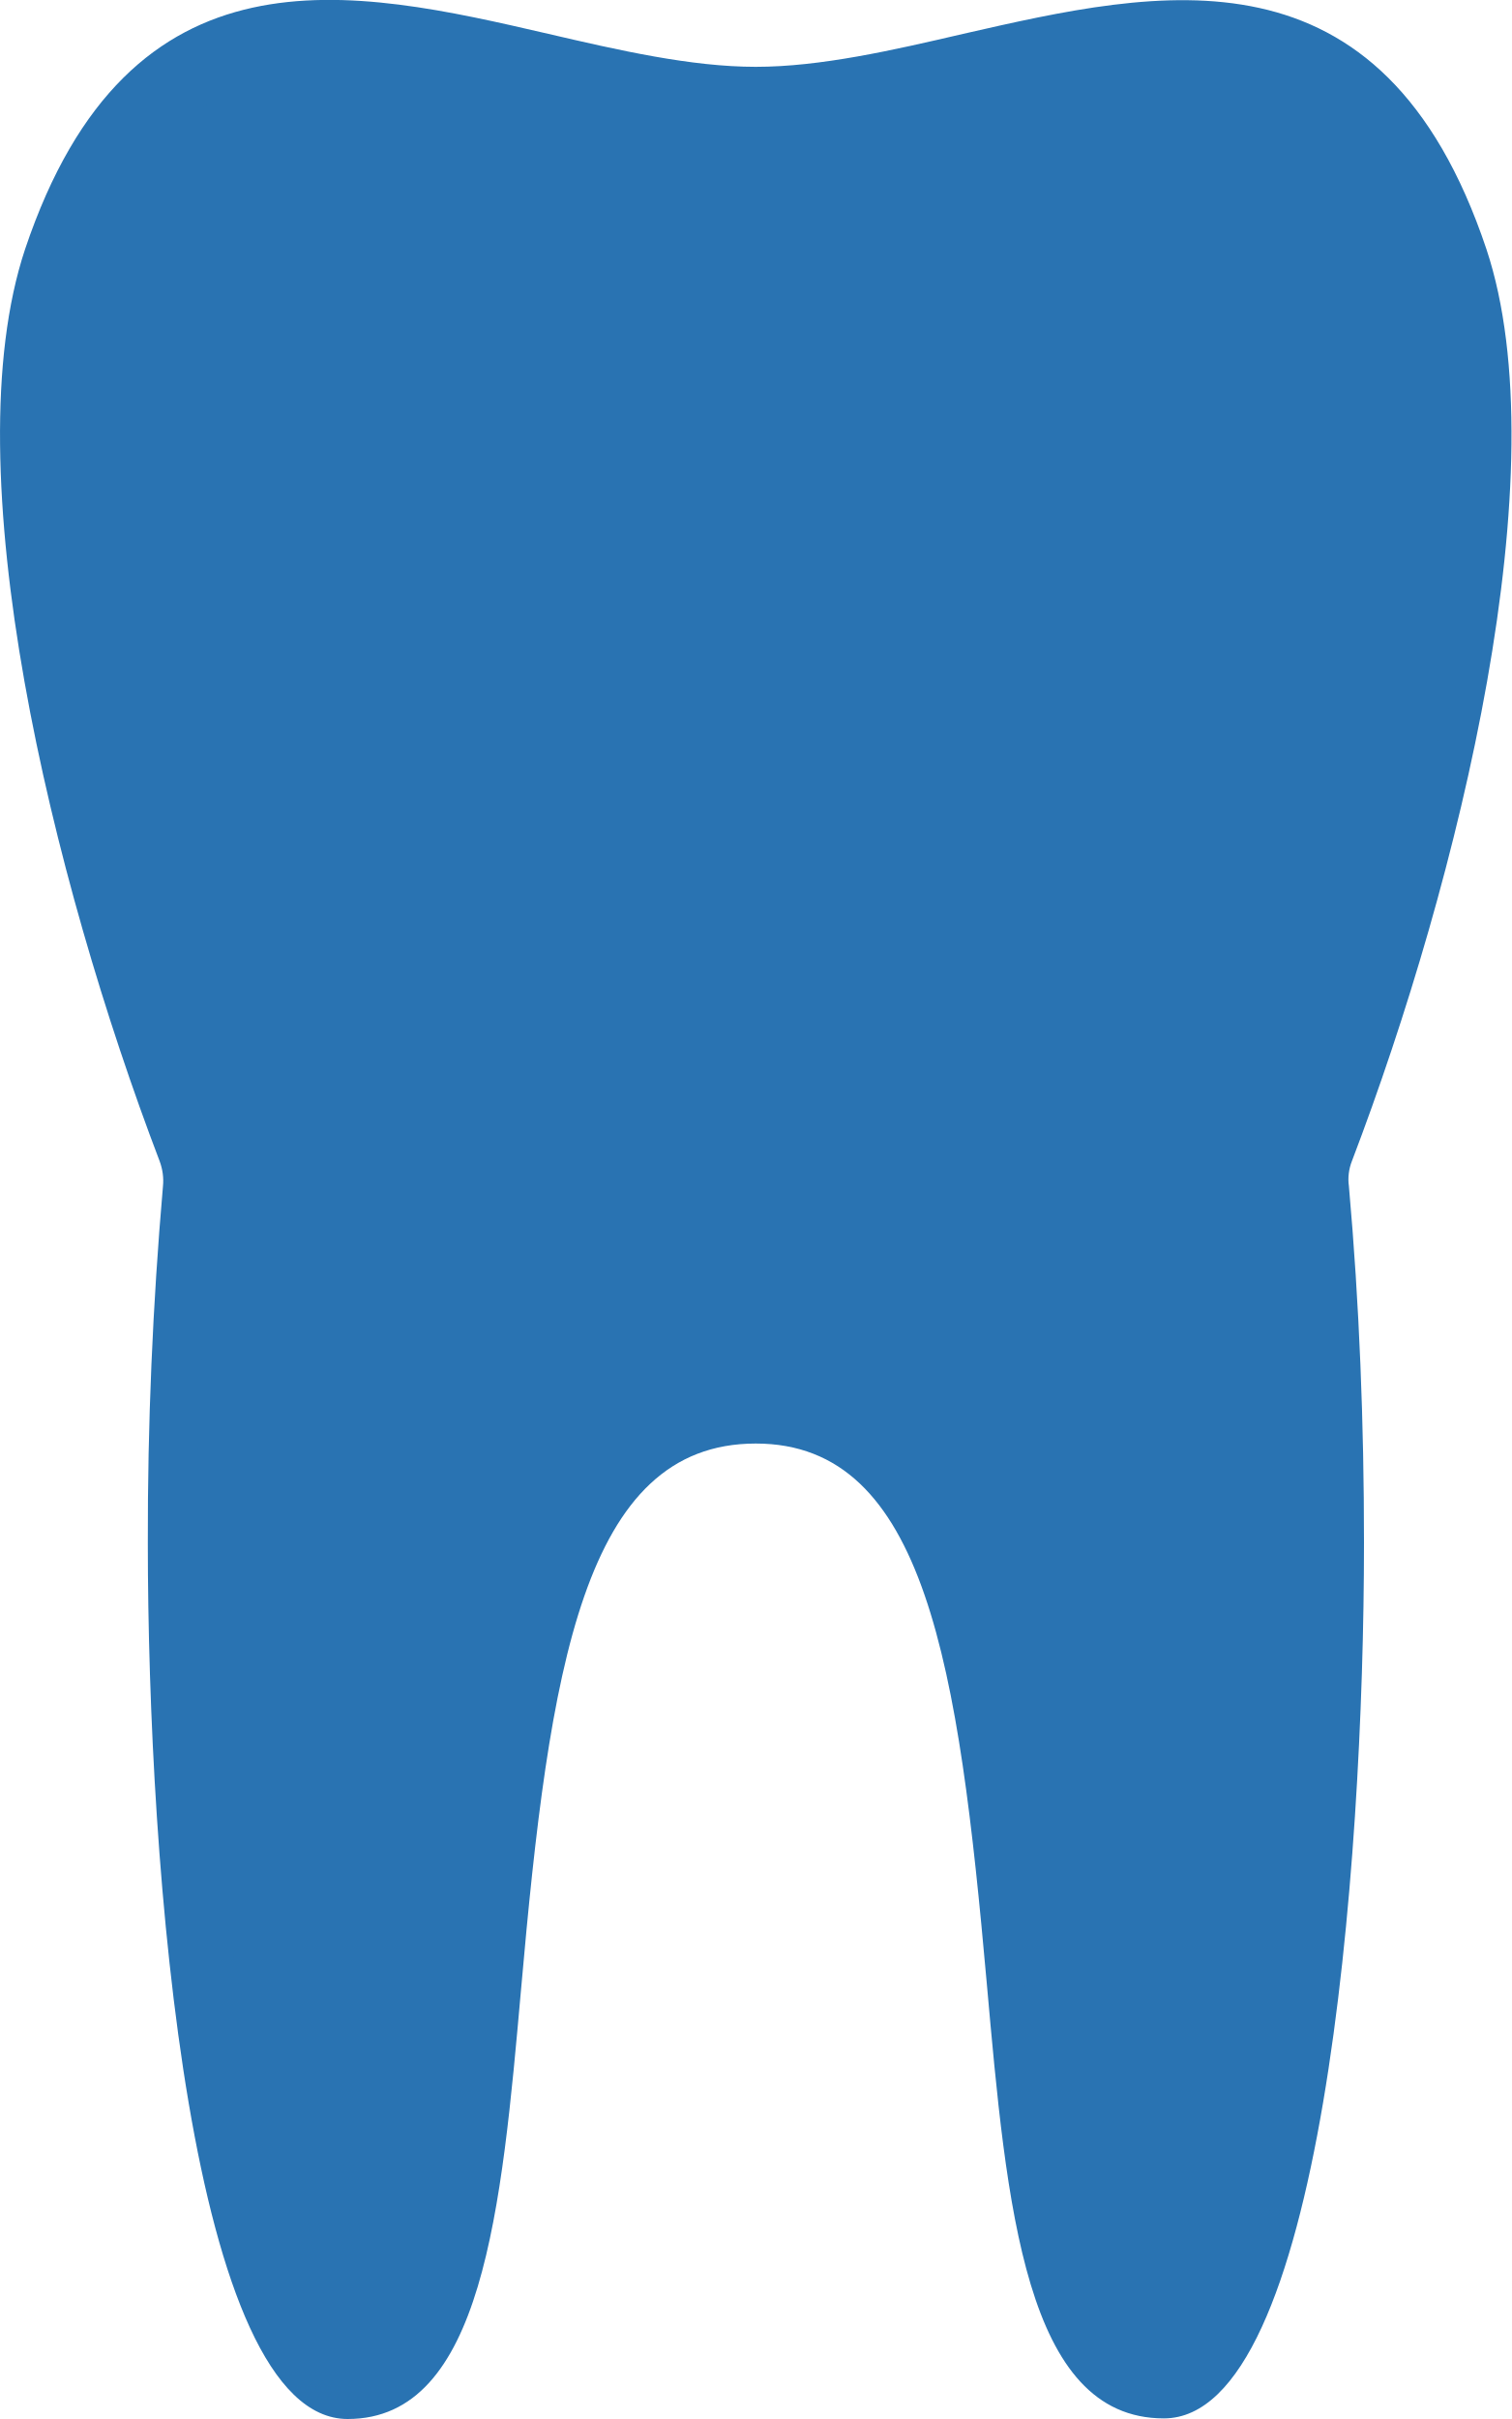
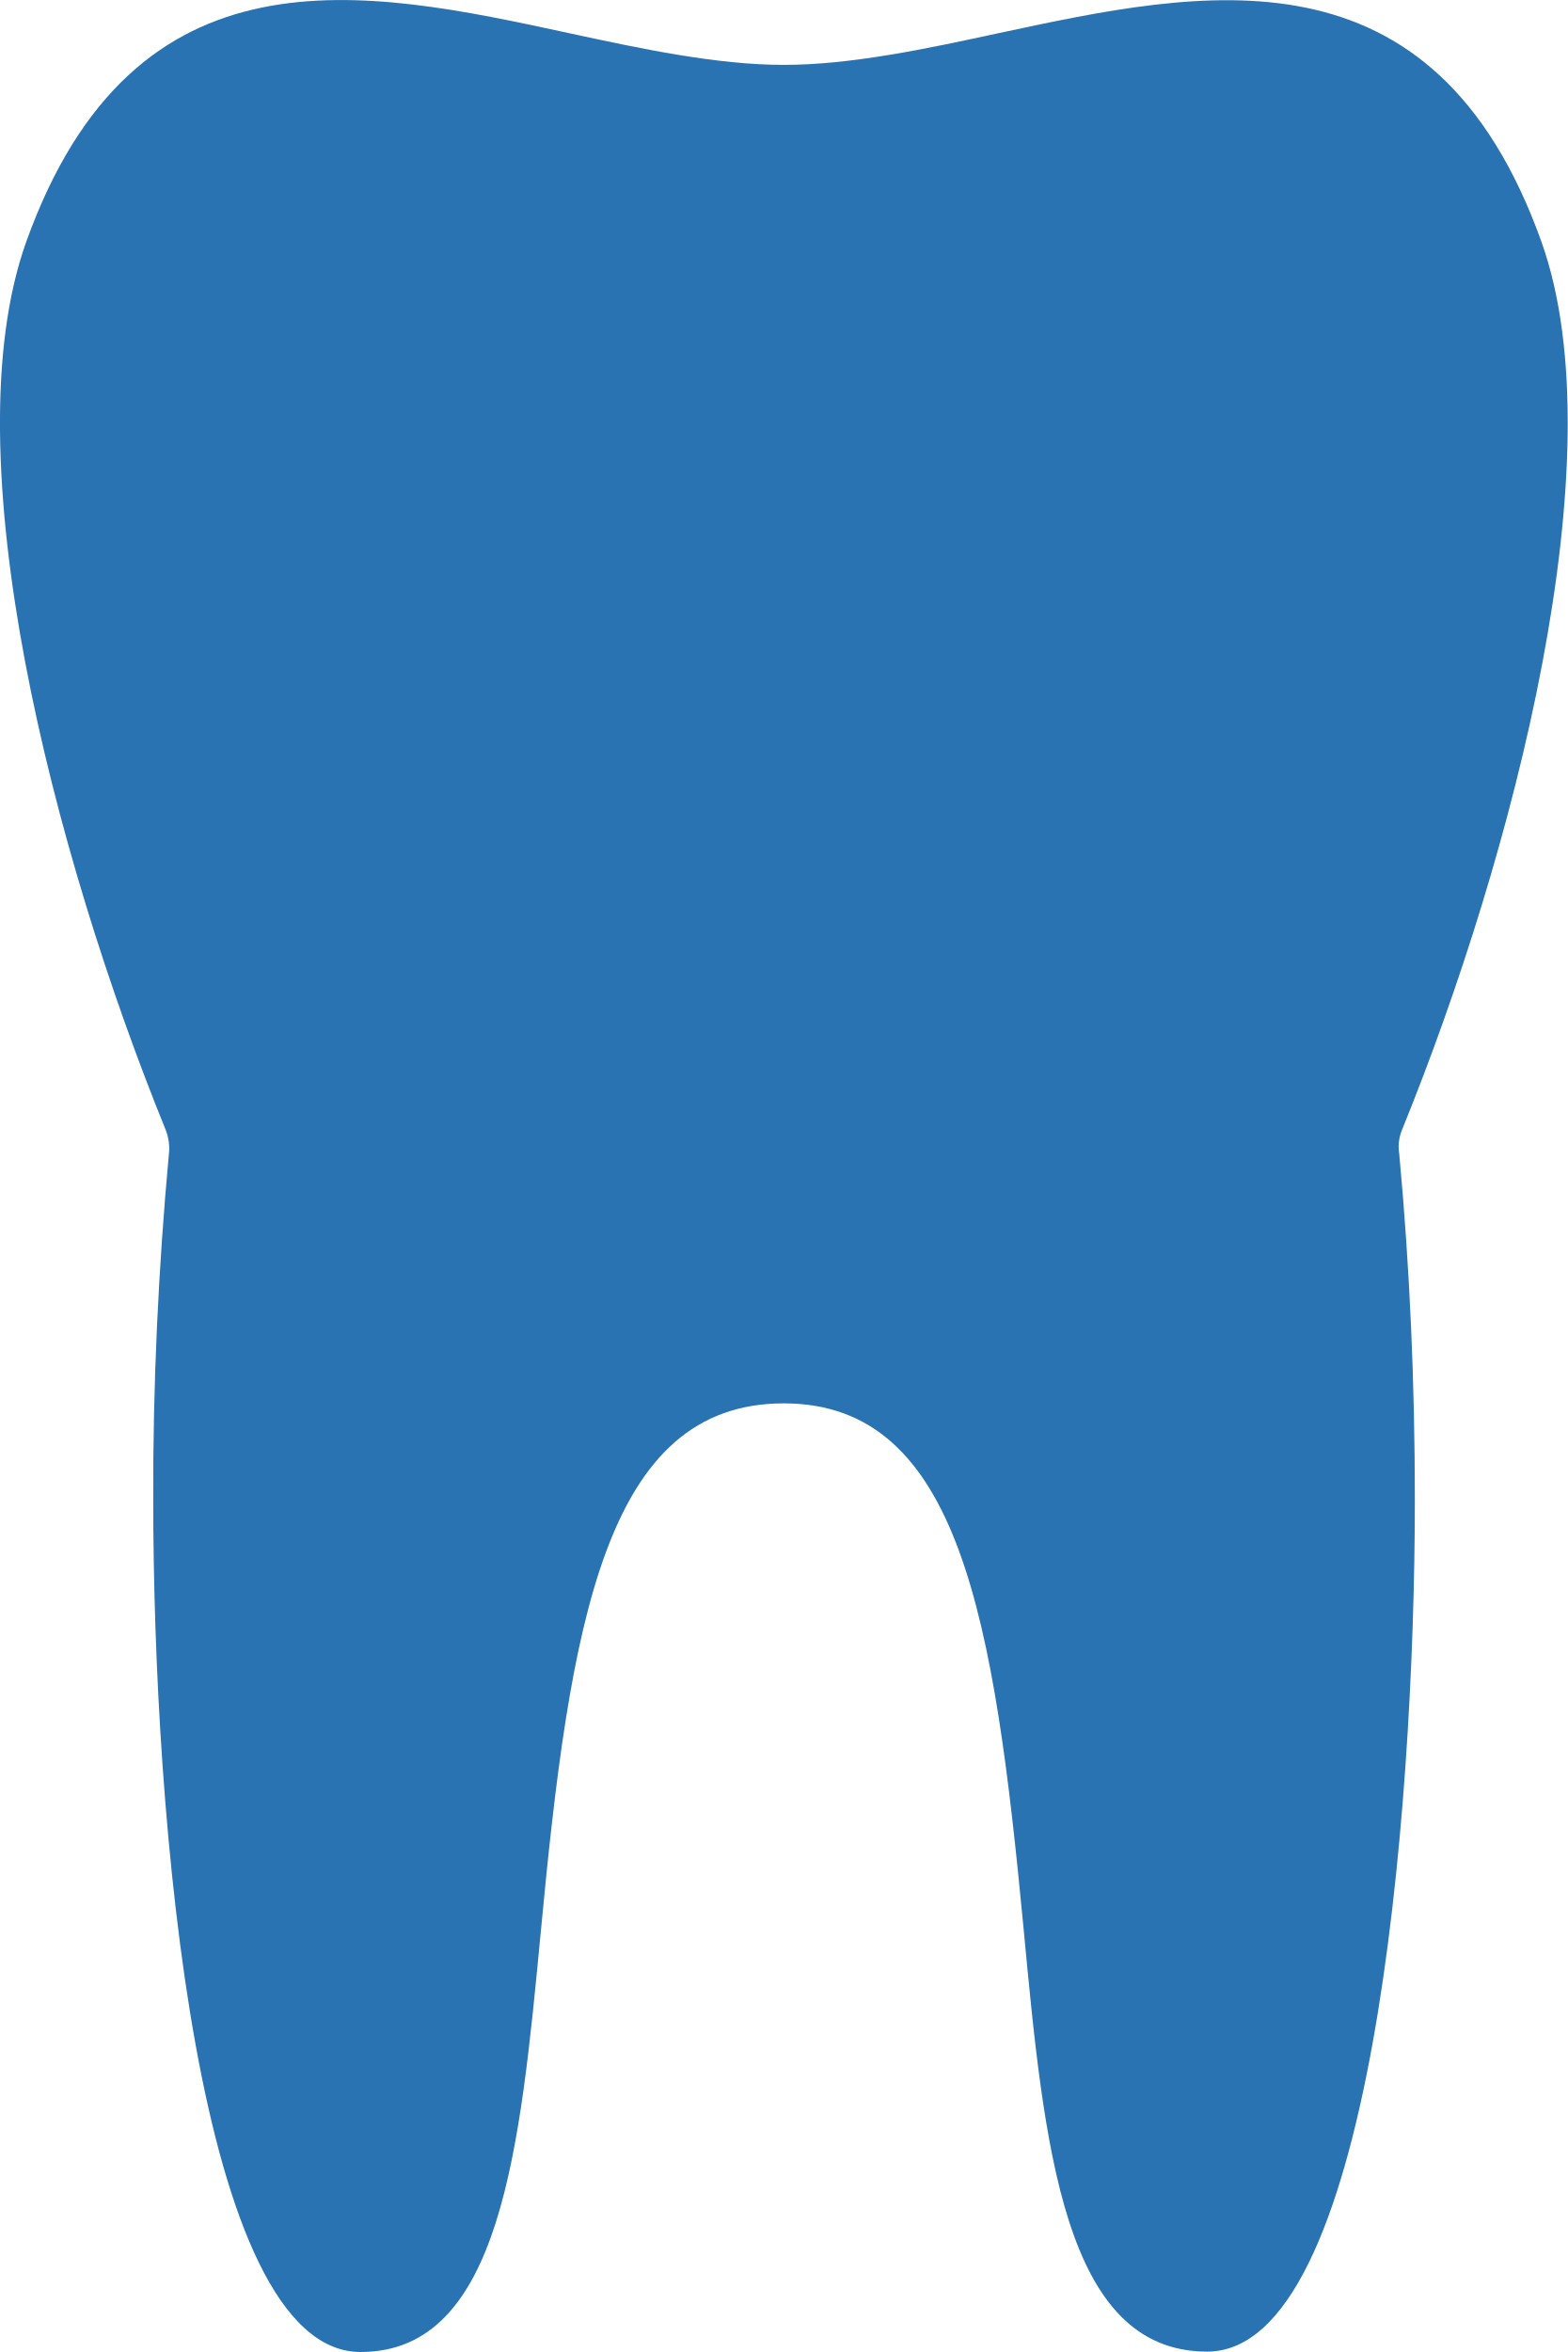
- <svg xmlns="http://www.w3.org/2000/svg" width="5" height="8" viewBox="0 0 5 8" fill="none">
-   <path d="M4.472 3.84C4.829 2.904 5.159 1.552 4.917 0.824C4.572 -0.206 3.835 -0.036 3.186 0.112C2.954 0.166 2.714 0.221 2.5 0.221C2.286 0.221 2.046 0.166 1.814 0.112C1.165 -0.038 0.429 -0.206 0.083 0.824C-0.159 1.551 0.171 2.904 0.528 3.84C0.538 3.867 0.542 3.895 0.539 3.924C0.505 4.315 0.488 4.71 0.489 5.104C0.489 6.178 0.629 8 1.15 8C1.597 8 1.659 7.308 1.724 6.575C1.817 5.52 1.929 4.774 2.5 4.774C3.063 4.774 3.171 5.514 3.264 6.557C3.33 7.298 3.391 7.998 3.85 7.998C4.372 7.998 4.512 6.177 4.512 5.102C4.512 4.709 4.497 4.315 4.462 3.922C4.458 3.895 4.462 3.865 4.472 3.84ZM3.848 7.667C3.648 7.667 3.594 7.058 3.547 6.523C3.464 5.595 3.363 4.44 2.499 4.44C1.626 4.44 1.522 5.605 1.439 6.54C1.392 7.068 1.339 7.667 1.156 7.667C1.019 7.602 0.773 6.692 0.773 5.102C0.772 4.719 0.789 4.337 0.822 3.957C0.829 3.87 0.818 3.784 0.788 3.705C0.36 2.584 0.181 1.449 0.349 0.946C0.506 0.477 0.745 0.334 1.083 0.334C1.276 0.334 1.499 0.381 1.759 0.441C2.004 0.497 2.259 0.556 2.5 0.556C2.741 0.556 2.996 0.497 3.241 0.441C3.955 0.276 4.405 0.212 4.651 0.946C4.819 1.449 4.638 2.584 4.212 3.705C4.182 3.785 4.17 3.872 4.178 3.96C4.211 4.34 4.227 4.722 4.227 5.105C4.225 6.692 3.98 7.603 3.848 7.667Z" fill="#2973B2" />
-   <path d="M0.827 0.221L2.5 0.333L3.86 0.221L4.375 0.333L4.688 0.667L4.917 1.947L4.688 2.667L4.375 3.667V6.667L3.85 7.849L3.438 7.333L3.389 6.54L3.179 5.102L2.812 4.667H2.188L1.724 5.266L1.562 6.333L1.439 7.619L1.029 7.849L0.625 5.667L0.689 3.84L0.312 2.667L0.083 1.646L0.312 0.667L0.827 0.221Z" fill="#2973B2" />
+ <svg xmlns="http://www.w3.org/2000/svg" width="8" height="12" viewBox="0 0 8 12" fill="none">
+   <path d="M7.156 5.761C7.727 4.356 8.255 2.328 7.867 1.236C7.316 -0.309 6.137 -0.054 5.097 0.169C4.727 0.249 4.343 0.331 4 0.331C3.657 0.331 3.273 0.249 2.903 0.169C1.863 -0.056 0.686 -0.309 0.133 1.236C-0.255 2.326 0.273 4.356 0.844 5.761C0.86 5.801 0.867 5.843 0.862 5.886C0.808 6.473 0.78 7.065 0.782 7.655C0.782 9.268 1.006 12 1.84 12C2.556 12 2.654 10.963 2.759 9.863C2.908 8.28 3.086 7.16 4 7.16C4.9 7.16 5.074 8.27 5.223 9.835C5.328 10.948 5.426 11.998 6.16 11.998C6.996 11.998 7.22 9.265 7.22 7.653C7.22 7.063 7.195 6.473 7.14 5.883C7.133 5.843 7.14 5.798 7.156 5.761ZM6.157 11.5C5.837 11.5 5.75 10.588 5.675 9.785C5.542 8.393 5.38 6.661 3.998 6.661C2.601 6.661 2.435 8.408 2.302 9.81C2.227 10.603 2.142 11.5 1.85 11.5C1.63 11.403 1.237 10.038 1.237 7.653C1.235 7.078 1.262 6.506 1.315 5.936C1.326 5.806 1.308 5.676 1.26 5.558C0.577 3.876 0.289 2.173 0.558 1.419C0.81 0.716 1.191 0.501 1.733 0.501C2.042 0.501 2.398 0.571 2.814 0.661C3.207 0.746 3.614 0.834 4 0.834C4.386 0.834 4.793 0.746 5.186 0.661C6.329 0.414 7.048 0.319 7.442 1.419C7.711 2.173 7.421 3.876 6.74 5.558C6.692 5.678 6.671 5.808 6.685 5.941C6.738 6.511 6.763 7.083 6.763 7.658C6.761 10.038 6.367 11.405 6.157 11.5Z" fill="#2973B2" />
+   <path d="M1.323 0.331L4 0.5L6.177 0.331L7 0.5L7.5 1L7.867 2.92L7.5 4L7 5.5V10L6.16 11.774L5.5 11L5.423 9.81L5.086 7.653L4.5 7H3.5L2.759 7.899L2.5 9.5L2.302 11.429L1.647 11.774L1 8.5L1.103 5.761L0.5 4L0.133 2.469L0.5 1L1.323 0.331Z" fill="#2973B2" />
</svg>
